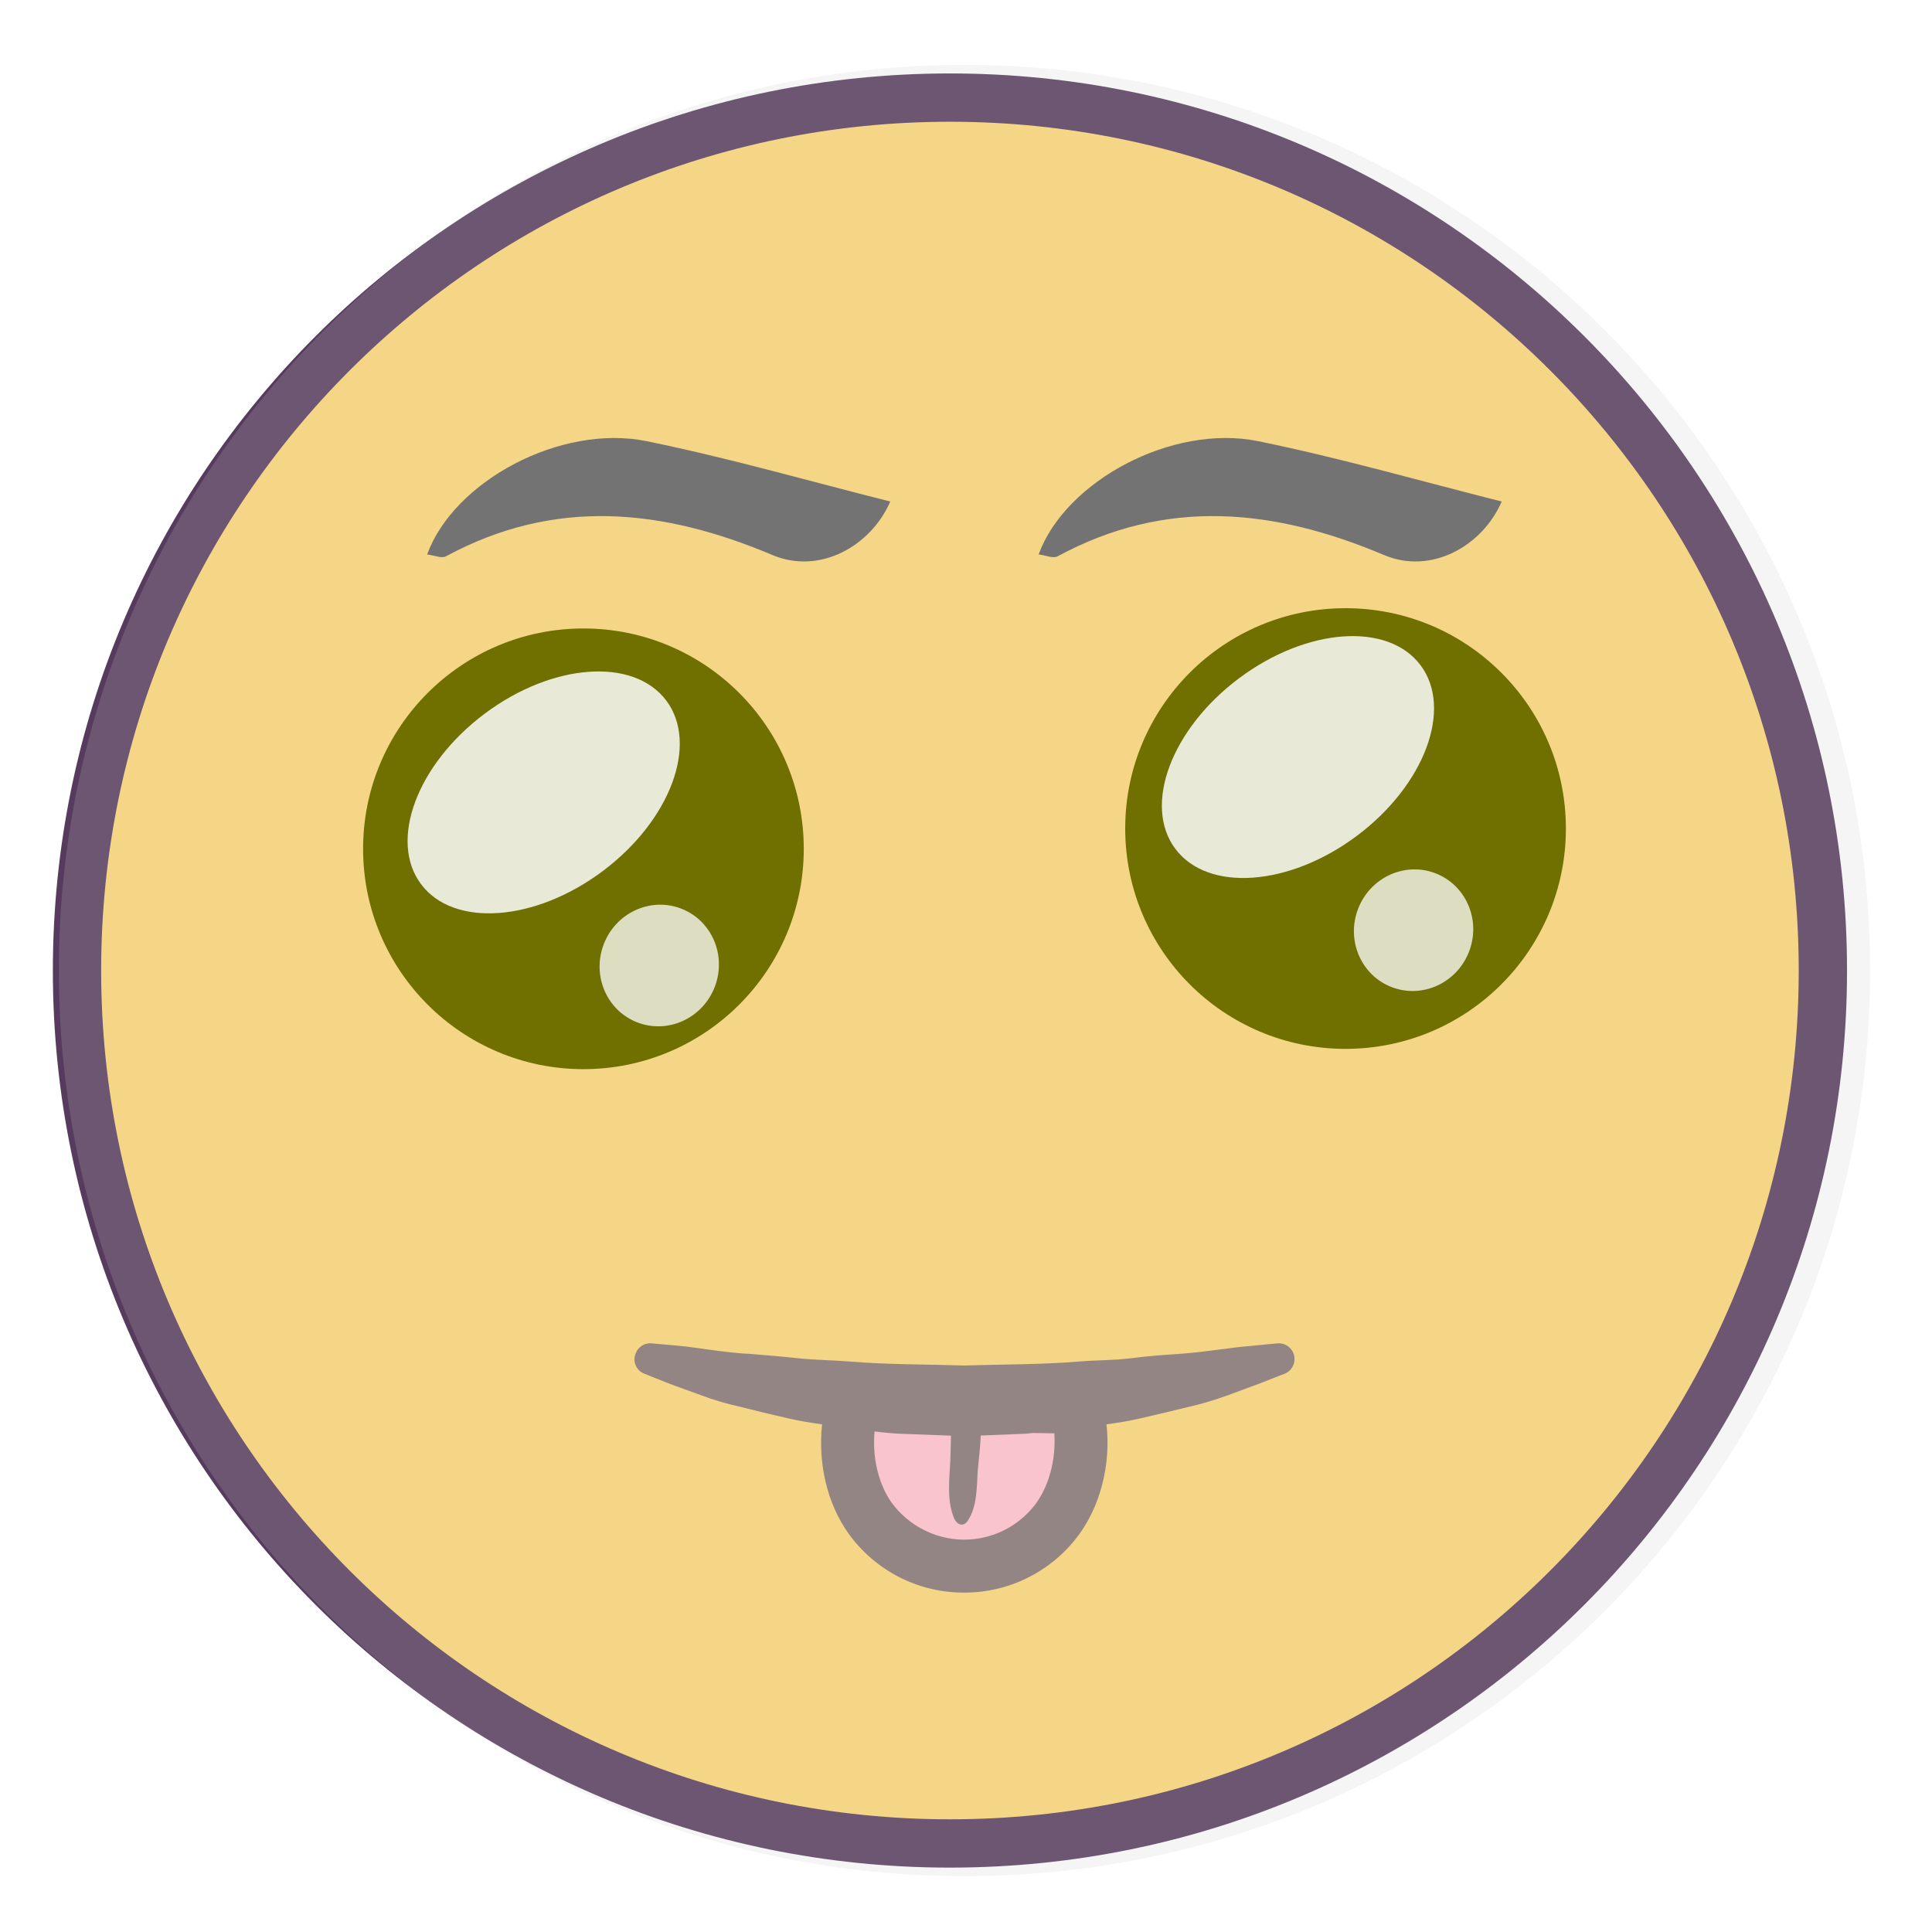
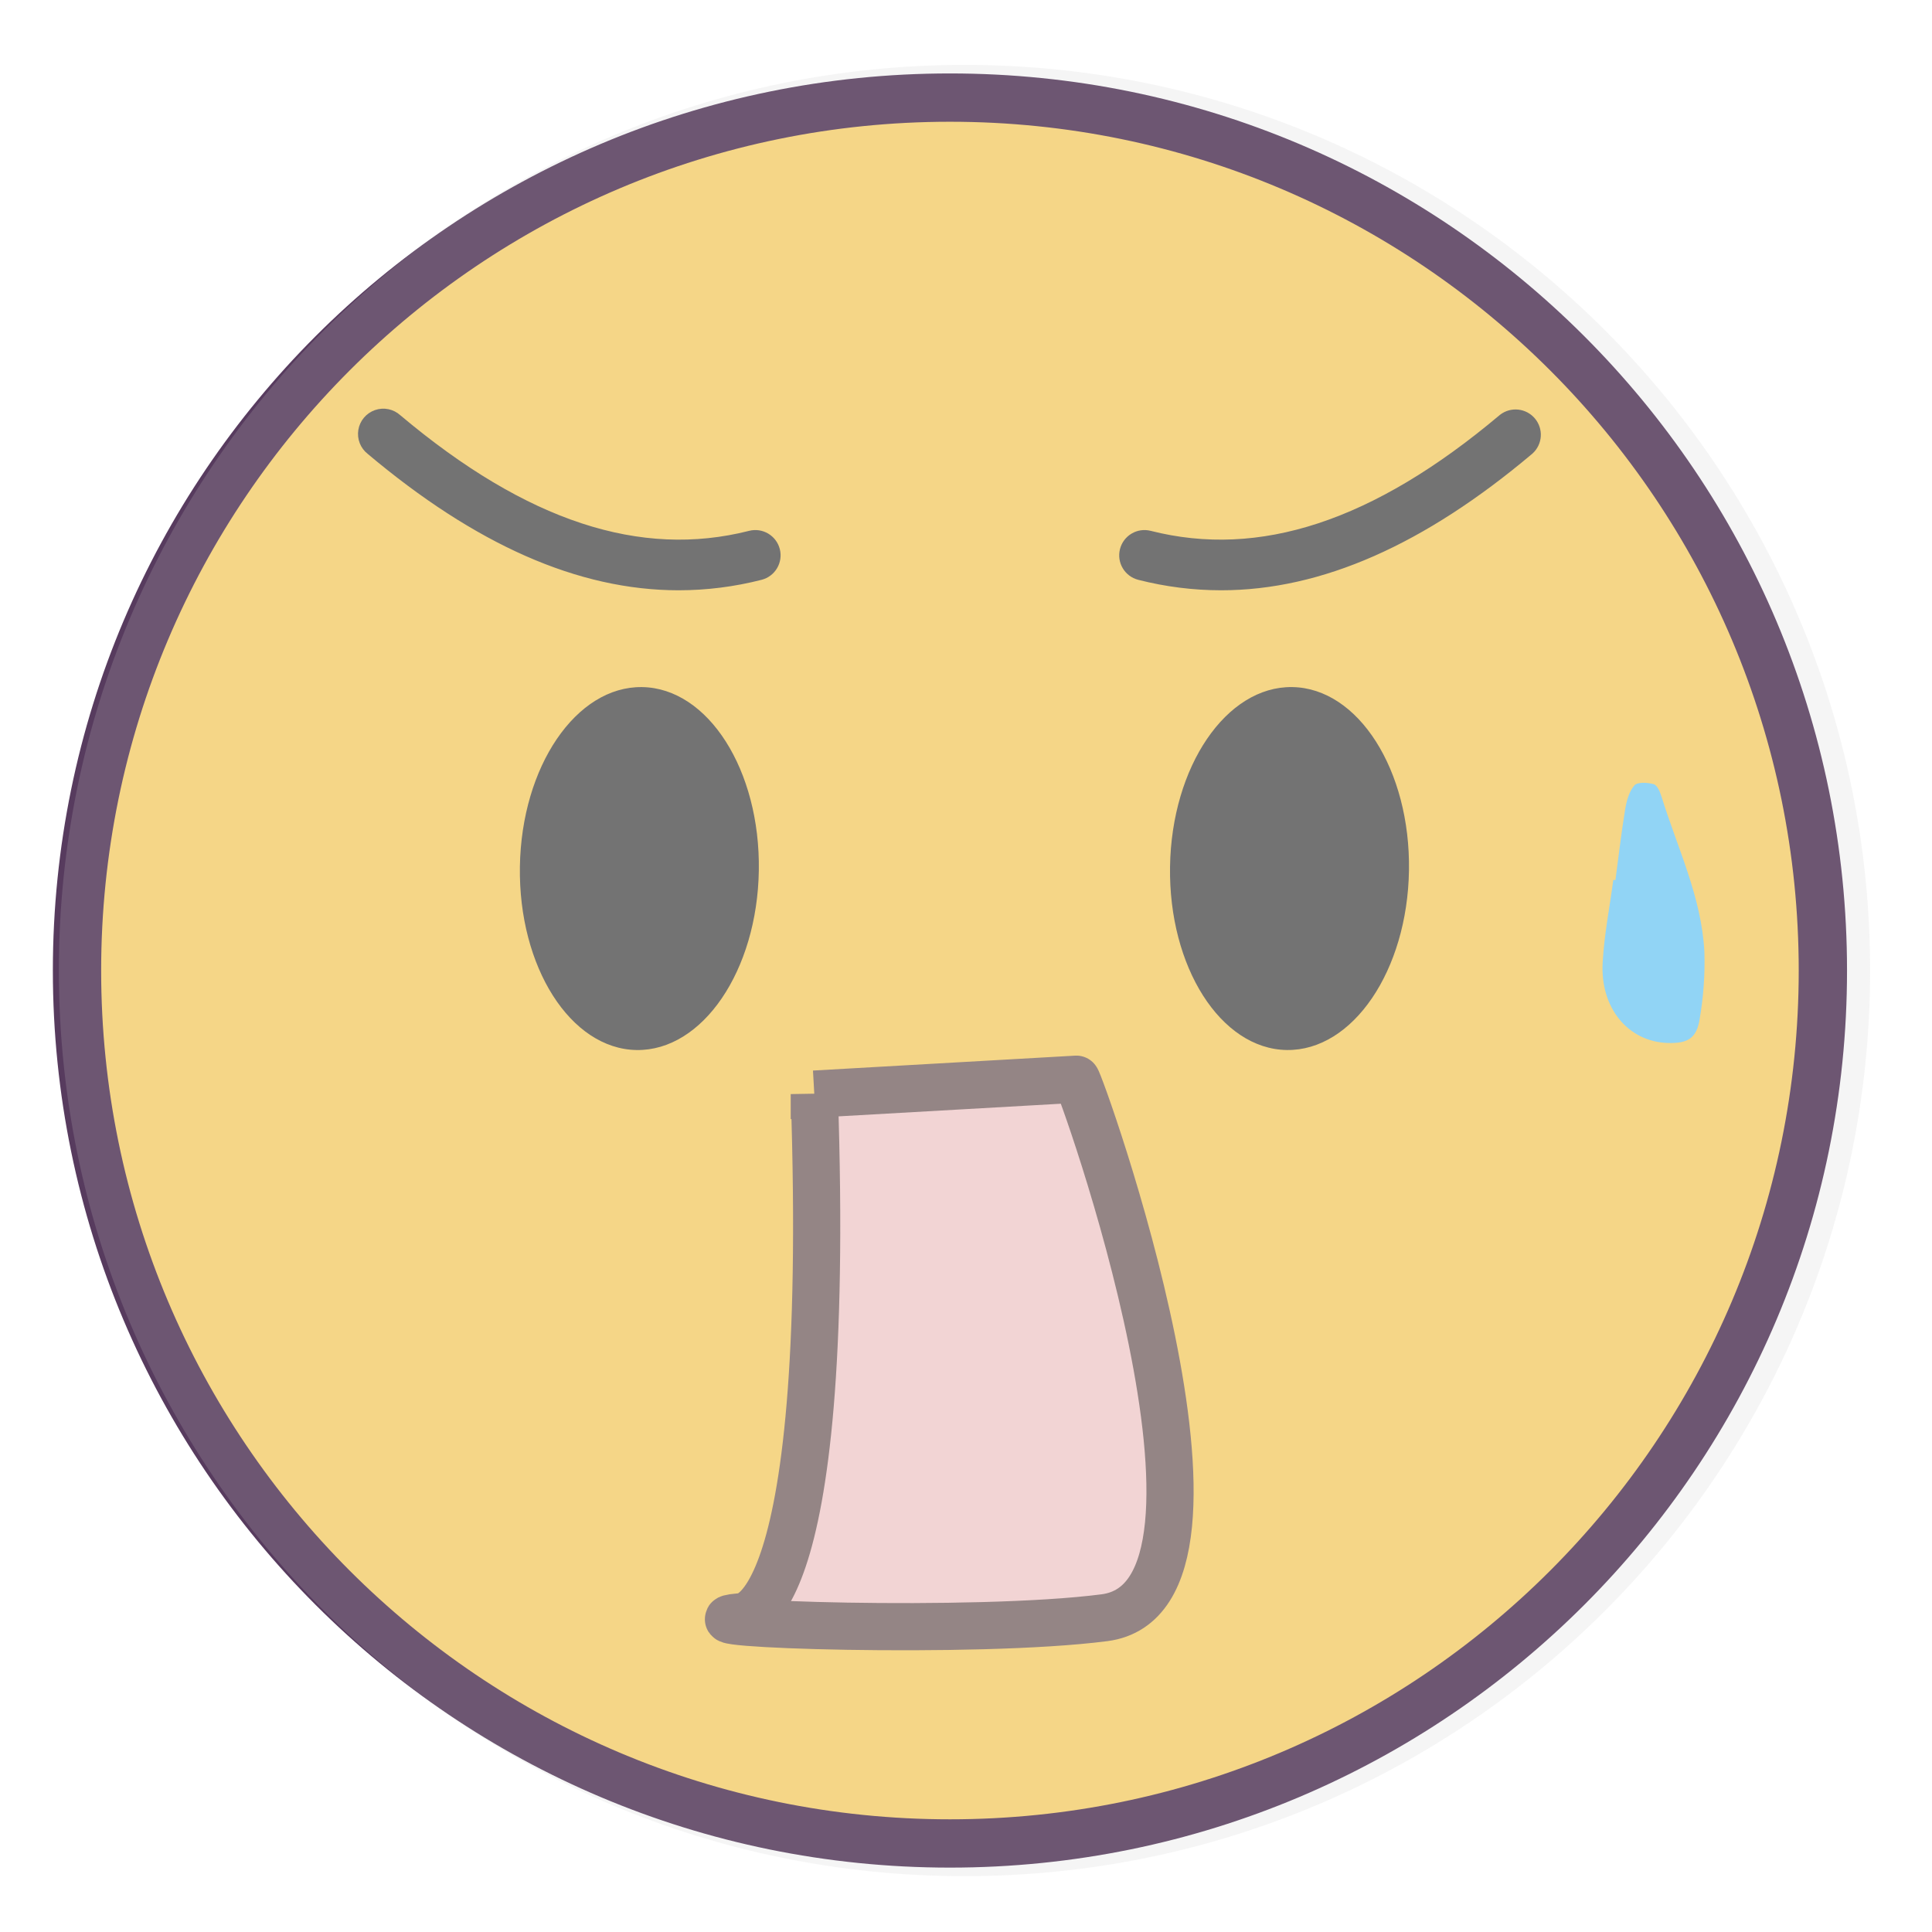
<svg xmlns="http://www.w3.org/2000/svg" width="640" height="640" preserveAspectRatio="xMinYMin meet" viewBox="0 0 640 640" version="1.0" fill-rule="evenodd">
  <clipPath id="clip">
    <rect x="0" y="0" width="640" height="640" />
  </clipPath>
  <g id="group" transform="scale(1,-1) translate(0,-640)" style="clip-path: url(#clip)">
    <g transform="">
      <g transform="">
        <g transform=" matrix(1,0,0,-1,0,639)">
          <g transform="">
            <rect x="0.0" y="0.0" width="640.0" height="639.0" style="stroke: none; stroke-linecap: butt; stroke-width: 1; fill: none; fill-rule: evenodd;" />
          </g>
          <g transform="">
            <g transform="">
              <circle cx="314.68" cy="320.5" r="289.17" style="stroke: rgb(34%,23%,37%); stroke-linecap: butt; stroke-width: 16.0; fill: rgb(100%,85%,47%); fill-rule: evenodd;" />
            </g>
            <circle cx="319.5" cy="320.5" r="300.0" style="stroke: none; stroke-linecap: butt; stroke-width: 1; fill: rgb(80%,80%,80%); fill-rule: evenodd; fill-opacity: 0.19;" />
          </g>
        </g>
      </g>
      <g transform="">
        <g transform=" matrix(1,0,0,-1,0,639)">
          <g transform="">
            <rect x="0.0" y="0.0" width="640.0" height="639.0" style="stroke: none; stroke-linecap: butt; stroke-width: 1; fill: none; fill-rule: evenodd;" />
          </g>
          <g transform="">
            <g transform="">
-               <g transform="">
+               <g transform=" matrix(0.015358,-0.999882,0.999882,0.015358,-77.67,494.61)">
+                 <ellipse cx="212.31" cy="286.24" rx="60.12" ry="39.58" style="stroke: none; stroke-linecap: butt; stroke-width: 1; fill: rgb(45%,45%,45%); fill-rule: evenodd;" />
+               </g>
+               <g transform=" matrix(0.015358,-0.999882,0.999882,0.015358,134.39,709.96)">
+                 <ellipse cx="427.69" cy="286.24" rx="60.12" ry="39.58" style="stroke: none; stroke-linecap: butt; stroke-width: 1; fill: rgb(45%,45%,45%); fill-rule: evenodd;" />
+               </g>
+             </g>
+           </g>
+         </g>
+       </g>
+       <g transform="">
+         <g transform=" matrix(1,0,0,-1,0,639)">
+           <g transform="">
+             <rect x="0.0" y="0.0" width="640.0" height="639.0" style="stroke: none; stroke-linecap: butt; stroke-width: 1; fill: none; fill-rule: evenodd;" />
+           </g>
+           <g transform="">
+             <g transform="">
+               <g transform=" matrix(1,0,0,1,-0.5,0.5)">
                <g transform="">
-                   <circle cx="445.73" cy="273.46" r="72.99" style="stroke: none; stroke-linecap: butt; stroke-width: 1; fill: rgb(44%,44%,0%); fill-rule: evenodd;" />
-                 </g>
-                 <g transform="">
-                   <g transform=" matrix(0.352658,-0.935752,0.935752,0.352658,16.06,637.64)">
-                     <ellipse cx="468.74" cy="306.6" rx="20.2" ry="19.7" style="stroke: none; stroke-linecap: butt; stroke-width: 1; fill: rgb(100%,100%,100%); fill-rule: evenodd; fill-opacity: 0.76;" />
-                   </g>
-                   <g transform=" matrix(0.800627,-0.599163,0.599163,0.800627,-64.06,308.1)">
-                     <ellipse cx="430.47" cy="249.31" rx="50.74" ry="32.59" style="stroke: none; stroke-linecap: butt; stroke-width: 1; fill: rgb(100%,100%,100%); fill-rule: evenodd; fill-opacity: 0.84;" />
-                   </g>
+                   <path d="M 405 190.54 C 396.034 190.534 387.105 189.405 378.42 187.18 C 375.813 186.517 374.237 183.867 374.9 181.26 C 375.563 178.653 378.213 177.077 380.82 177.74 C 418.21 187.23 457.05 174.45 499.56 138.66 C 501.63 137.061 504.592 137.378 506.277 139.379 C 507.961 141.38 507.769 144.353 505.84 146.12 C 470.55 175.86 437.31 190.54 405 190.54 Z " style="stroke: rgb(45%,45%,45%); stroke-linecap: butt; stroke-width: 7.0; fill: rgb(45%,45%,45%); fill-rule: evenodd;" />
                </g>
              </g>
-               <g transform="">
+               <g transform=" matrix(1,0,0,1,-0.5,0.5)">
                <g transform="">
-                   <g transform="">
-                     <circle cx="193.27" cy="280.18" r="72.99" style="stroke: none; stroke-linecap: butt; stroke-width: 1; fill: rgb(44%,44%,0%); fill-rule: evenodd;" />
-                   </g>
-                 </g>
-                 <g transform="">
-                   <g transform="">
-                     <g transform=" matrix(0.352658,-0.935752,0.935752,0.352658,-156.66,411.4)">
-                       <ellipse cx="218.88" cy="318.31" rx="20.2" ry="19.7" style="stroke: none; stroke-linecap: butt; stroke-width: 1; fill: rgb(100%,100%,100%); fill-rule: evenodd; fill-opacity: 0.76;" />
-                     </g>
-                     <g transform=" matrix(0.800627,-0.599163,0.599163,0.800627,-120.88,160.73)">
-                       <ellipse cx="180.6" cy="261.01" rx="50.74" ry="32.59" style="stroke: none; stroke-linecap: butt; stroke-width: 1; fill: rgb(100%,100%,100%); fill-rule: evenodd; fill-opacity: 0.84;" />
-                     </g>
-                   </g>
+                   <path d="M 225.33 190.54 C 193.05 190.54 159.82 175.86 124.49 146.12 C 123.072 145.024 122.368 143.239 122.657 141.47 C 122.947 139.702 124.182 138.234 125.876 137.647 C 127.57 137.06 129.448 137.449 130.77 138.66 C 173.28 174.45 212.12 187.23 249.51 177.74 C 252.117 177.077 254.767 178.653 255.43 181.26 C 256.093 183.867 254.517 186.517 251.91 187.18 C 243.225 189.406 234.296 190.535 225.33 190.54 Z " style="stroke: rgb(45%,45%,45%); stroke-linecap: butt; stroke-width: 7.0; fill: rgb(45%,45%,45%); fill-rule: evenodd;" />
                </g>
              </g>
            </g>
          </g>
        </g>
      </g>
      <g transform="">
        <g transform=" matrix(1,0,0,-1,0,639)">
          <g transform="">
            <rect x="0.0" y="0.0" width="640.0" height="639.0" style="stroke: none; stroke-linecap: butt; stroke-width: 1; fill: none; fill-rule: evenodd;" />
          </g>
          <g transform="">
            <g transform="">
              <g transform=" matrix(1,0,0,1,-0.5,0.5)">
                <g transform="">
-                   <path d="M 344.56 182.17 C 353.43 157.8 388.88 138.86 417.26 144.64 C 444.49 150.2 471.26 157.91 497.96 164.64 C 491.58 179.36 474.64 189 458.96 182.35 C 422.54 166.97 386.84 163.29 350.82 182.8 C 349.29 183.56 346.77 182.43 344.56 182.17 Z " style="stroke: none; stroke-linecap: butt; stroke-width: 1; fill: rgb(45%,45%,45%); fill-rule: evenodd;" />
-                 </g>
-               </g>
-               <g transform=" matrix(1,0,0,1,-0.5,0.5)">
-                 <g transform="">
-                   <path d="M 142 182.17 C 150.87 157.8 186.32 138.86 214.7 144.64 C 241.92 150.2 268.7 157.91 295.41 164.64 C 289.03 179.35 272.08 189 256.35 182.35 C 219.93 166.97 184.23 163.29 148.21 182.8 C 146.77 183.56 144.24 182.43 142 182.17 Z " style="stroke: none; stroke-linecap: butt; stroke-width: 1; fill: rgb(45%,45%,45%); fill-rule: evenodd;" />
+                   <path d="M 270.25 360.94 L 357.07 356 C 357.95 355.65 419.79 527.46 366.38 534.39 C 323.43 539.97 222.08 536.39 245.17 534.14 C 245.17 534.14 276.31 540.89 270.25 360.93 Z " style="stroke: rgb(58%,52%,52%); stroke-linecap: round; stroke-width: 15.63; fill: rgb(95%,83%,83%); fill-rule: evenodd;" />
                </g>
              </g>
            </g>
          </g>
        </g>
      </g>
      <g transform="">
        <g transform=" matrix(1,0,0,-1,0,639)">
          <g transform="">
            <rect x="0.0" y="0.0" width="640.0" height="639.0" style="stroke: none; stroke-linecap: butt; stroke-width: 1; fill: none; fill-rule: evenodd;" />
          </g>
          <g transform="">
            <g transform=" matrix(1,0,0,1,-0.5,0.5)">
              <g transform="">
-                 <path d="M 429.3 448.23 C 429.528 450.521 428.222 452.69 426.09 453.56 C 426.09 453.56 422.88 454.76 417.35 456.97 C 411.83 458.88 403.89 462.39 394.05 464.6 C 389.05 465.81 383.71 467.11 377.98 468.42 C 374.47 469.22 370.85 469.83 367.04 470.33 C 368.54 483.59 365.04 497.65 357.3 507.69 C 348.388 519.299 334.576 526.094 319.94 526.07 L 319.13 526.07 C 304.207 525.885 290.262 518.612 281.57 506.48 C 274.44 496.54 271.43 483.08 272.83 470.33 C 269.12 469.83 265.4 469.22 261.89 468.42 C 256.063 467.087 250.64 465.78 245.62 464.5 C 241.145 463.515 236.747 462.208 232.46 460.59 C 228.64 459.183 225.327 457.977 222.52 456.97 C 217.09 454.86 213.98 453.56 213.98 453.56 C 212.681 453.079 211.635 452.088 211.086 450.817 C 210.536 449.546 210.53 448.105 211.07 446.83 C 211.885 444.644 214.069 443.281 216.39 443.51 L 225.53 444.32 C 231.26 444.82 239.79 446.53 249.33 447.03 C 254.15 447.43 259.33 447.83 264.8 448.43 C 270.27 449.03 276.15 449.04 282.17 449.54 C 294.23 450.54 307.08 450.44 319.94 450.84 C 332.79 450.44 345.65 450.54 357.7 449.54 C 363.7 449.04 369.65 449.14 375.17 448.43 C 380.69 447.72 385.92 447.33 390.74 447.03 C 400.48 446.33 408.51 444.82 414.24 444.42 C 420.06 443.81 423.68 443.51 423.68 443.51 C 426.535 443.262 429.051 445.375 429.3 448.23 Z " style="stroke: none; stroke-linecap: butt; stroke-width: 1; fill: rgb(58%,52%,52%); fill-rule: evenodd;" />
-               </g>
-             </g>
-             <g transform=" matrix(1,0,0,1,-0.5,0.5)">
-               <g transform="">
-                 <path d="M 340.22 473.44 L 325.36 474.04 C 325.26 478.04 324.66 482.18 324.36 486.04 C 324.06 491.46 324.16 497.69 321.05 502.31 C 319.64 504.41 317.53 503.61 316.63 501.6 C 314.02 495.6 315.02 488.35 315.33 481.92 C 315.43 479.31 315.43 476.7 315.53 474.08 L 299.66 473.48 C 296.44 473.38 293.33 473.08 290.22 472.68 C 289.41 481.11 291.42 490.05 295.94 496.38 C 301.473 503.846 310.149 508.331 319.44 508.53 L 319.95 508.53 C 329.108 508.503 337.741 504.247 343.34 497 C 348.06 490.78 350.34 481.84 349.76 473.3 L 342.43 473.2 C 341.73 473.24 341 473.44 340.22 473.44 Z " style="stroke: none; stroke-linecap: butt; stroke-width: 1; fill: rgb(98%,77%,80%); fill-rule: evenodd;" />
+                 <path d="M 550.86 262.26 C 550.39 260.73 549.44 258.56 548.27 258.26 C 546.27 257.69 542.94 257.5 541.92 258.67 C 540.16 260.67 539.32 263.81 538.86 266.59 C 537.57 274.38 536.68 282.23 535.63 290.06 L 534.93 289.97 C 533.72 299.04 531.93 308.08 531.41 317.19 C 530.48 332.4 539.85 343.6 553 344 C 559.56 344.19 562.54 342.48 563.53 336.08 C 564.805 328.725 565.331 321.261 565.1 313.8 C 564.18 295.64 556.12 279.3 550.86 262.26 Z " style="stroke: none; stroke-linecap: butt; stroke-width: 1; fill: rgb(57%,83%,96%); fill-rule: evenodd;" />
              </g>
            </g>
          </g>
        </g>
      </g>
    </g>
  </g>
</svg>
